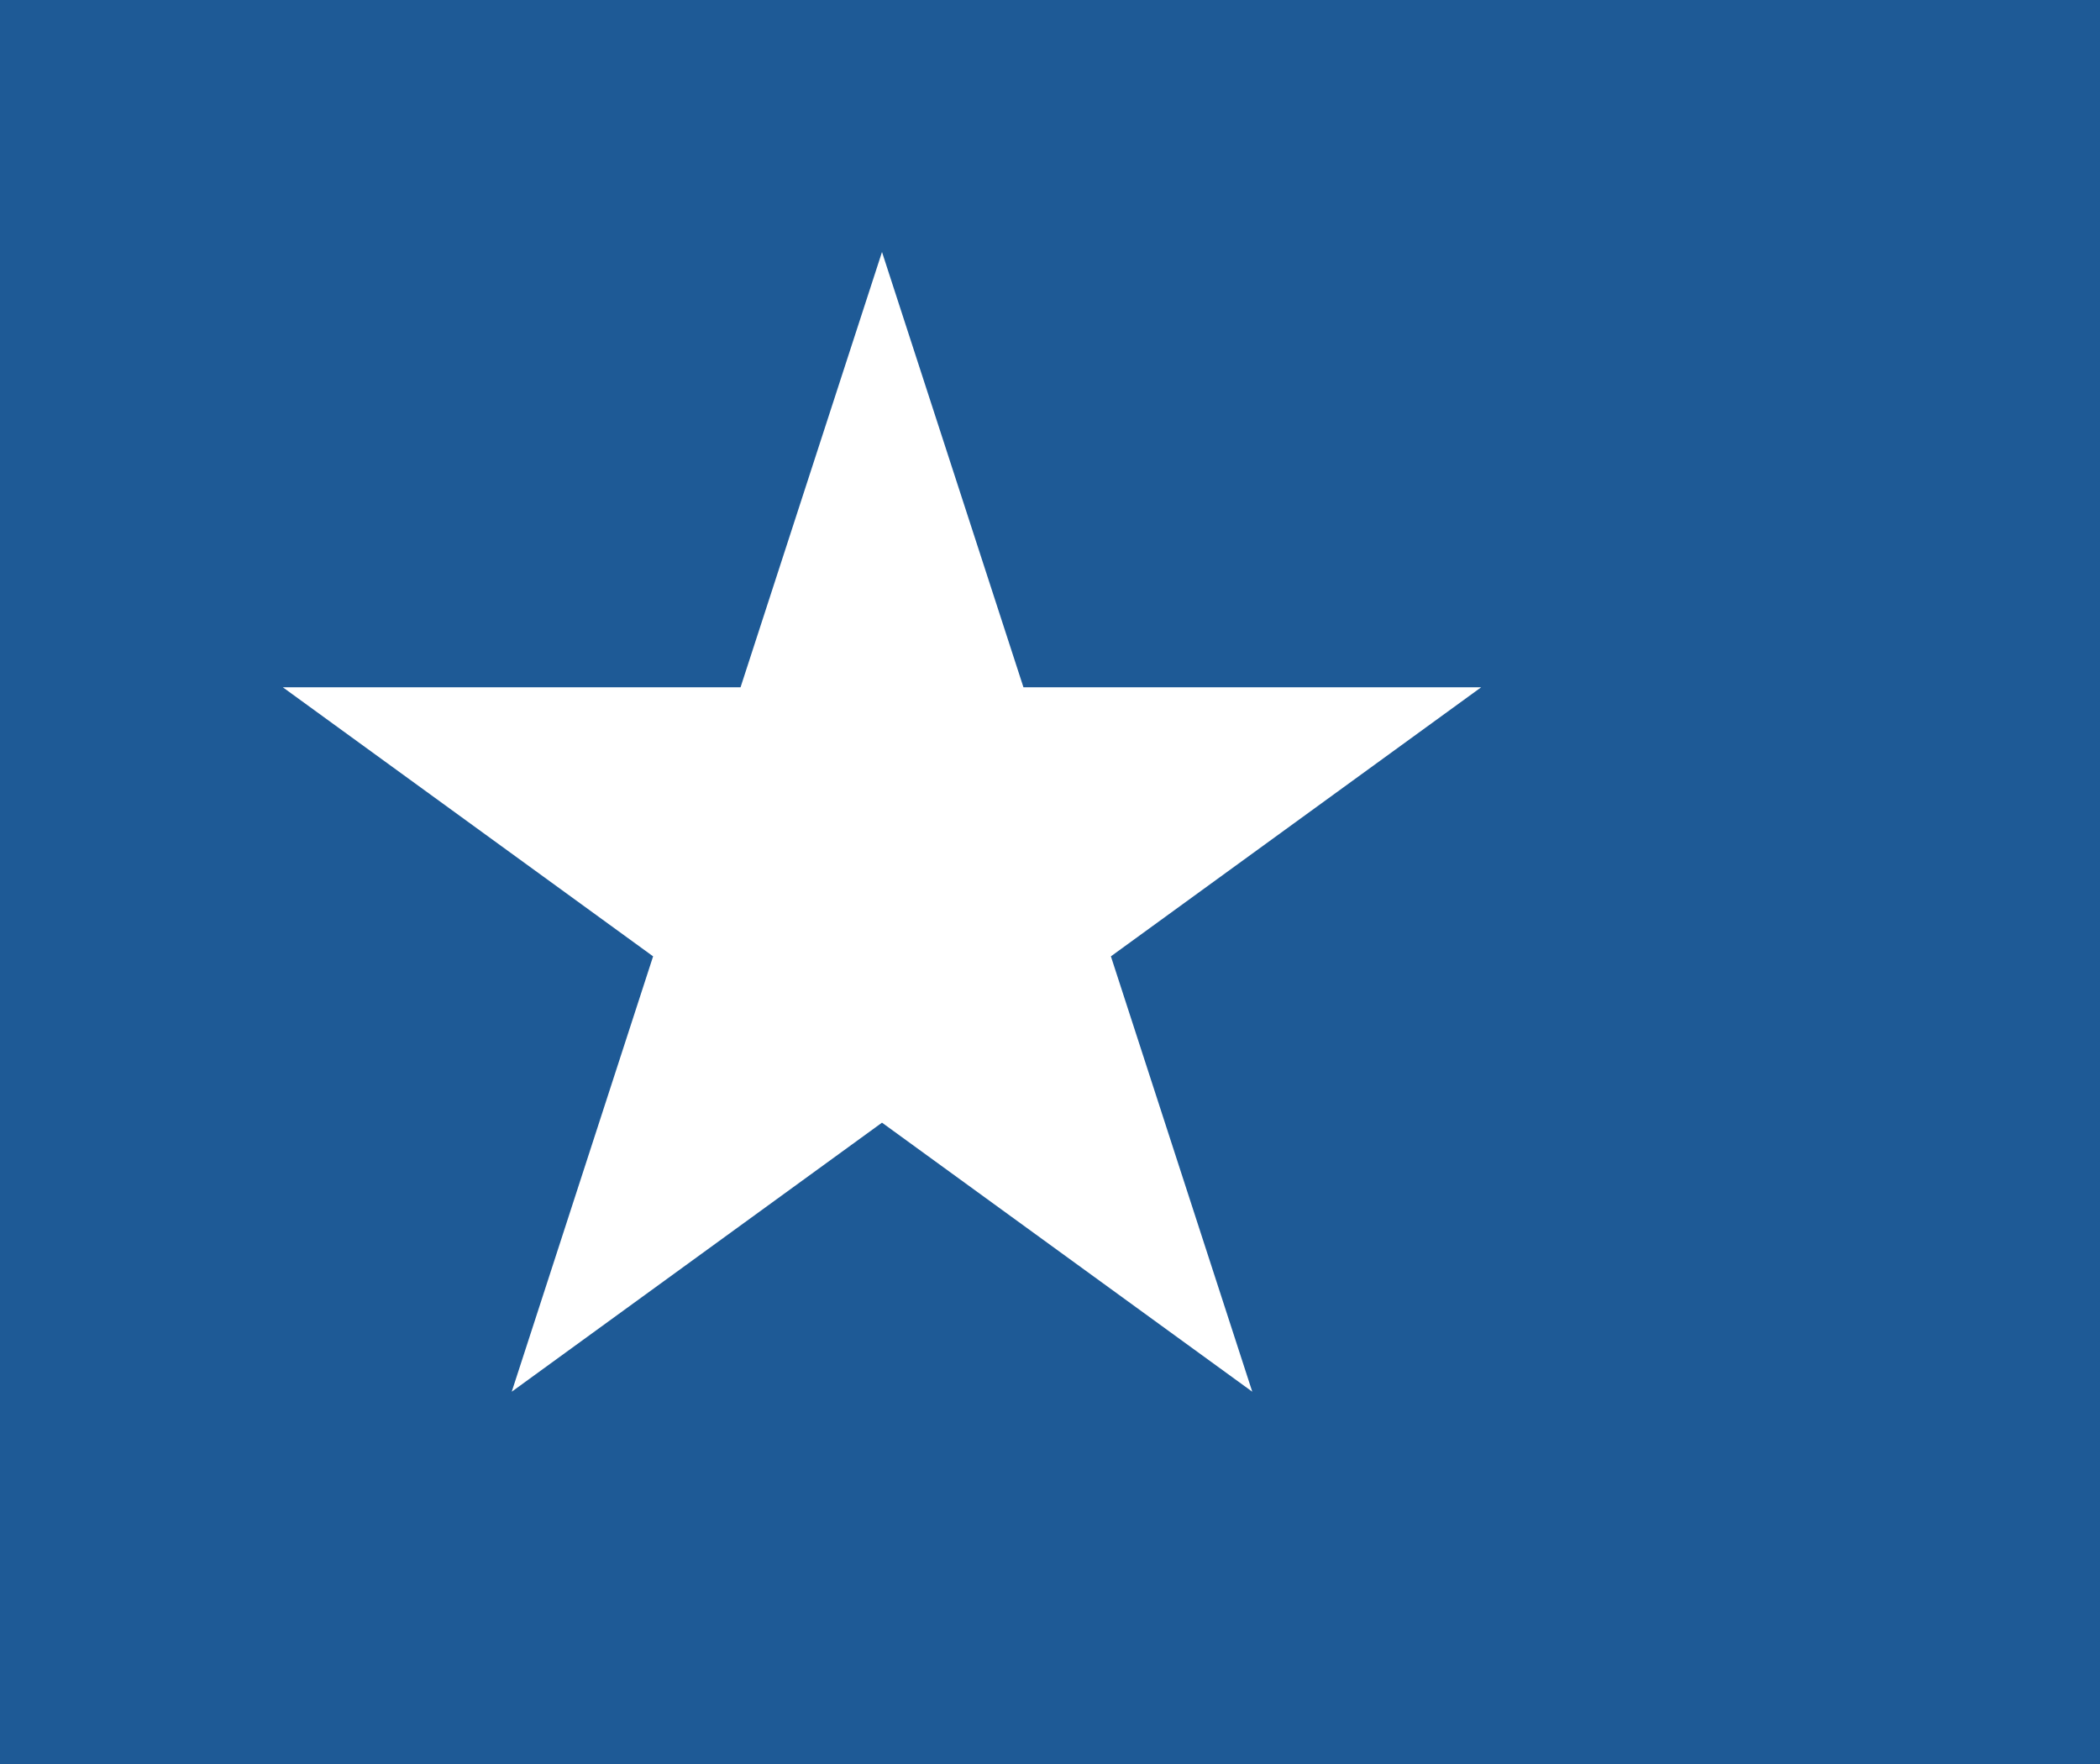
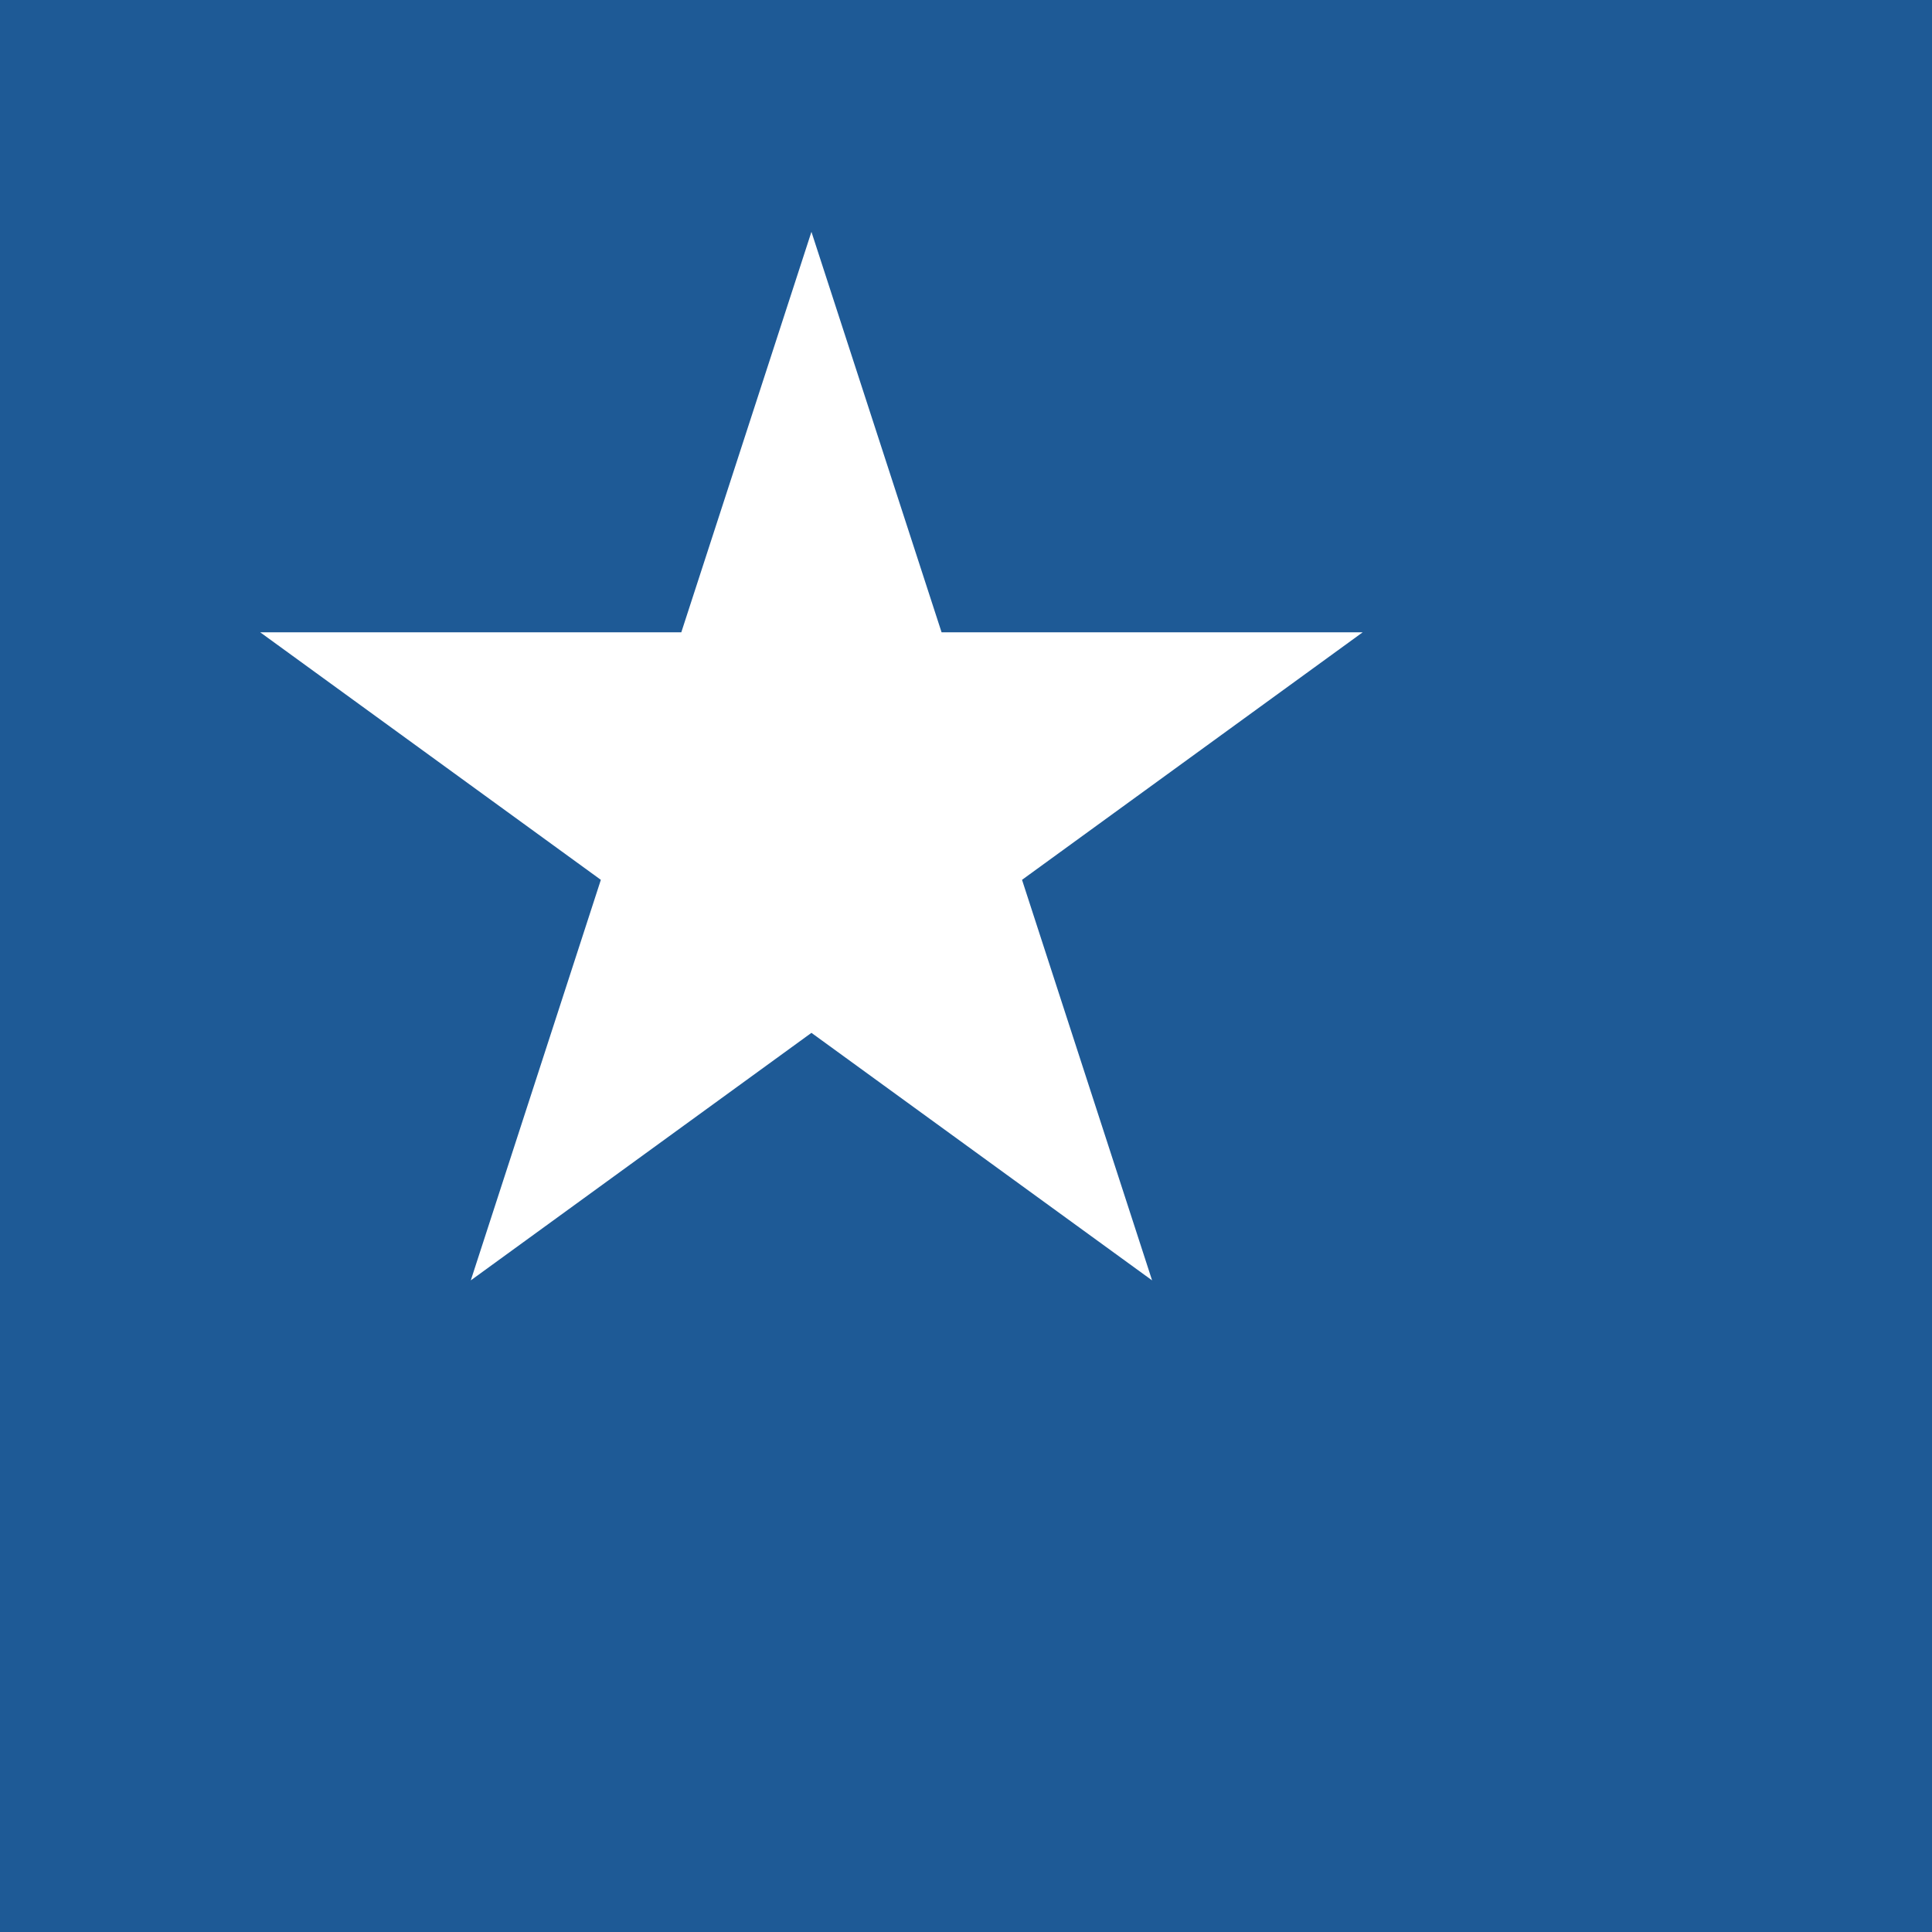
- <svg xmlns="http://www.w3.org/2000/svg" width="25" height="21" viewBox="0 0 25 21" fill="none">
+ <svg xmlns="http://www.w3.org/2000/svg" width="25" height="25" viewBox="0 0 25 25" fill="none">
  <g clip-path="url(#clip0_1799_19557)">
-     <rect width="25" height="21" fill="white" />
-     <rect width="25" height="21" fill="#1E5A96" />
+     <rect width="25" height="25" fill="white" />
+     <rect width="25" height="25" fill="#1E5A96" />
    <path d="M10.5 3L12.184 8.182H17.633L13.225 11.385L14.908 16.568L10.5 13.365L6.092 16.568L7.775 11.385L3.367 8.182H8.816L10.5 3Z" fill="white" />
  </g>
  <defs>
    <clipPath id="clip0_1799_19557">
-       <rect width="25" height="21" fill="white" />
+       <rect width="25" height="25" fill="white" />
    </clipPath>
  </defs>
</svg>
